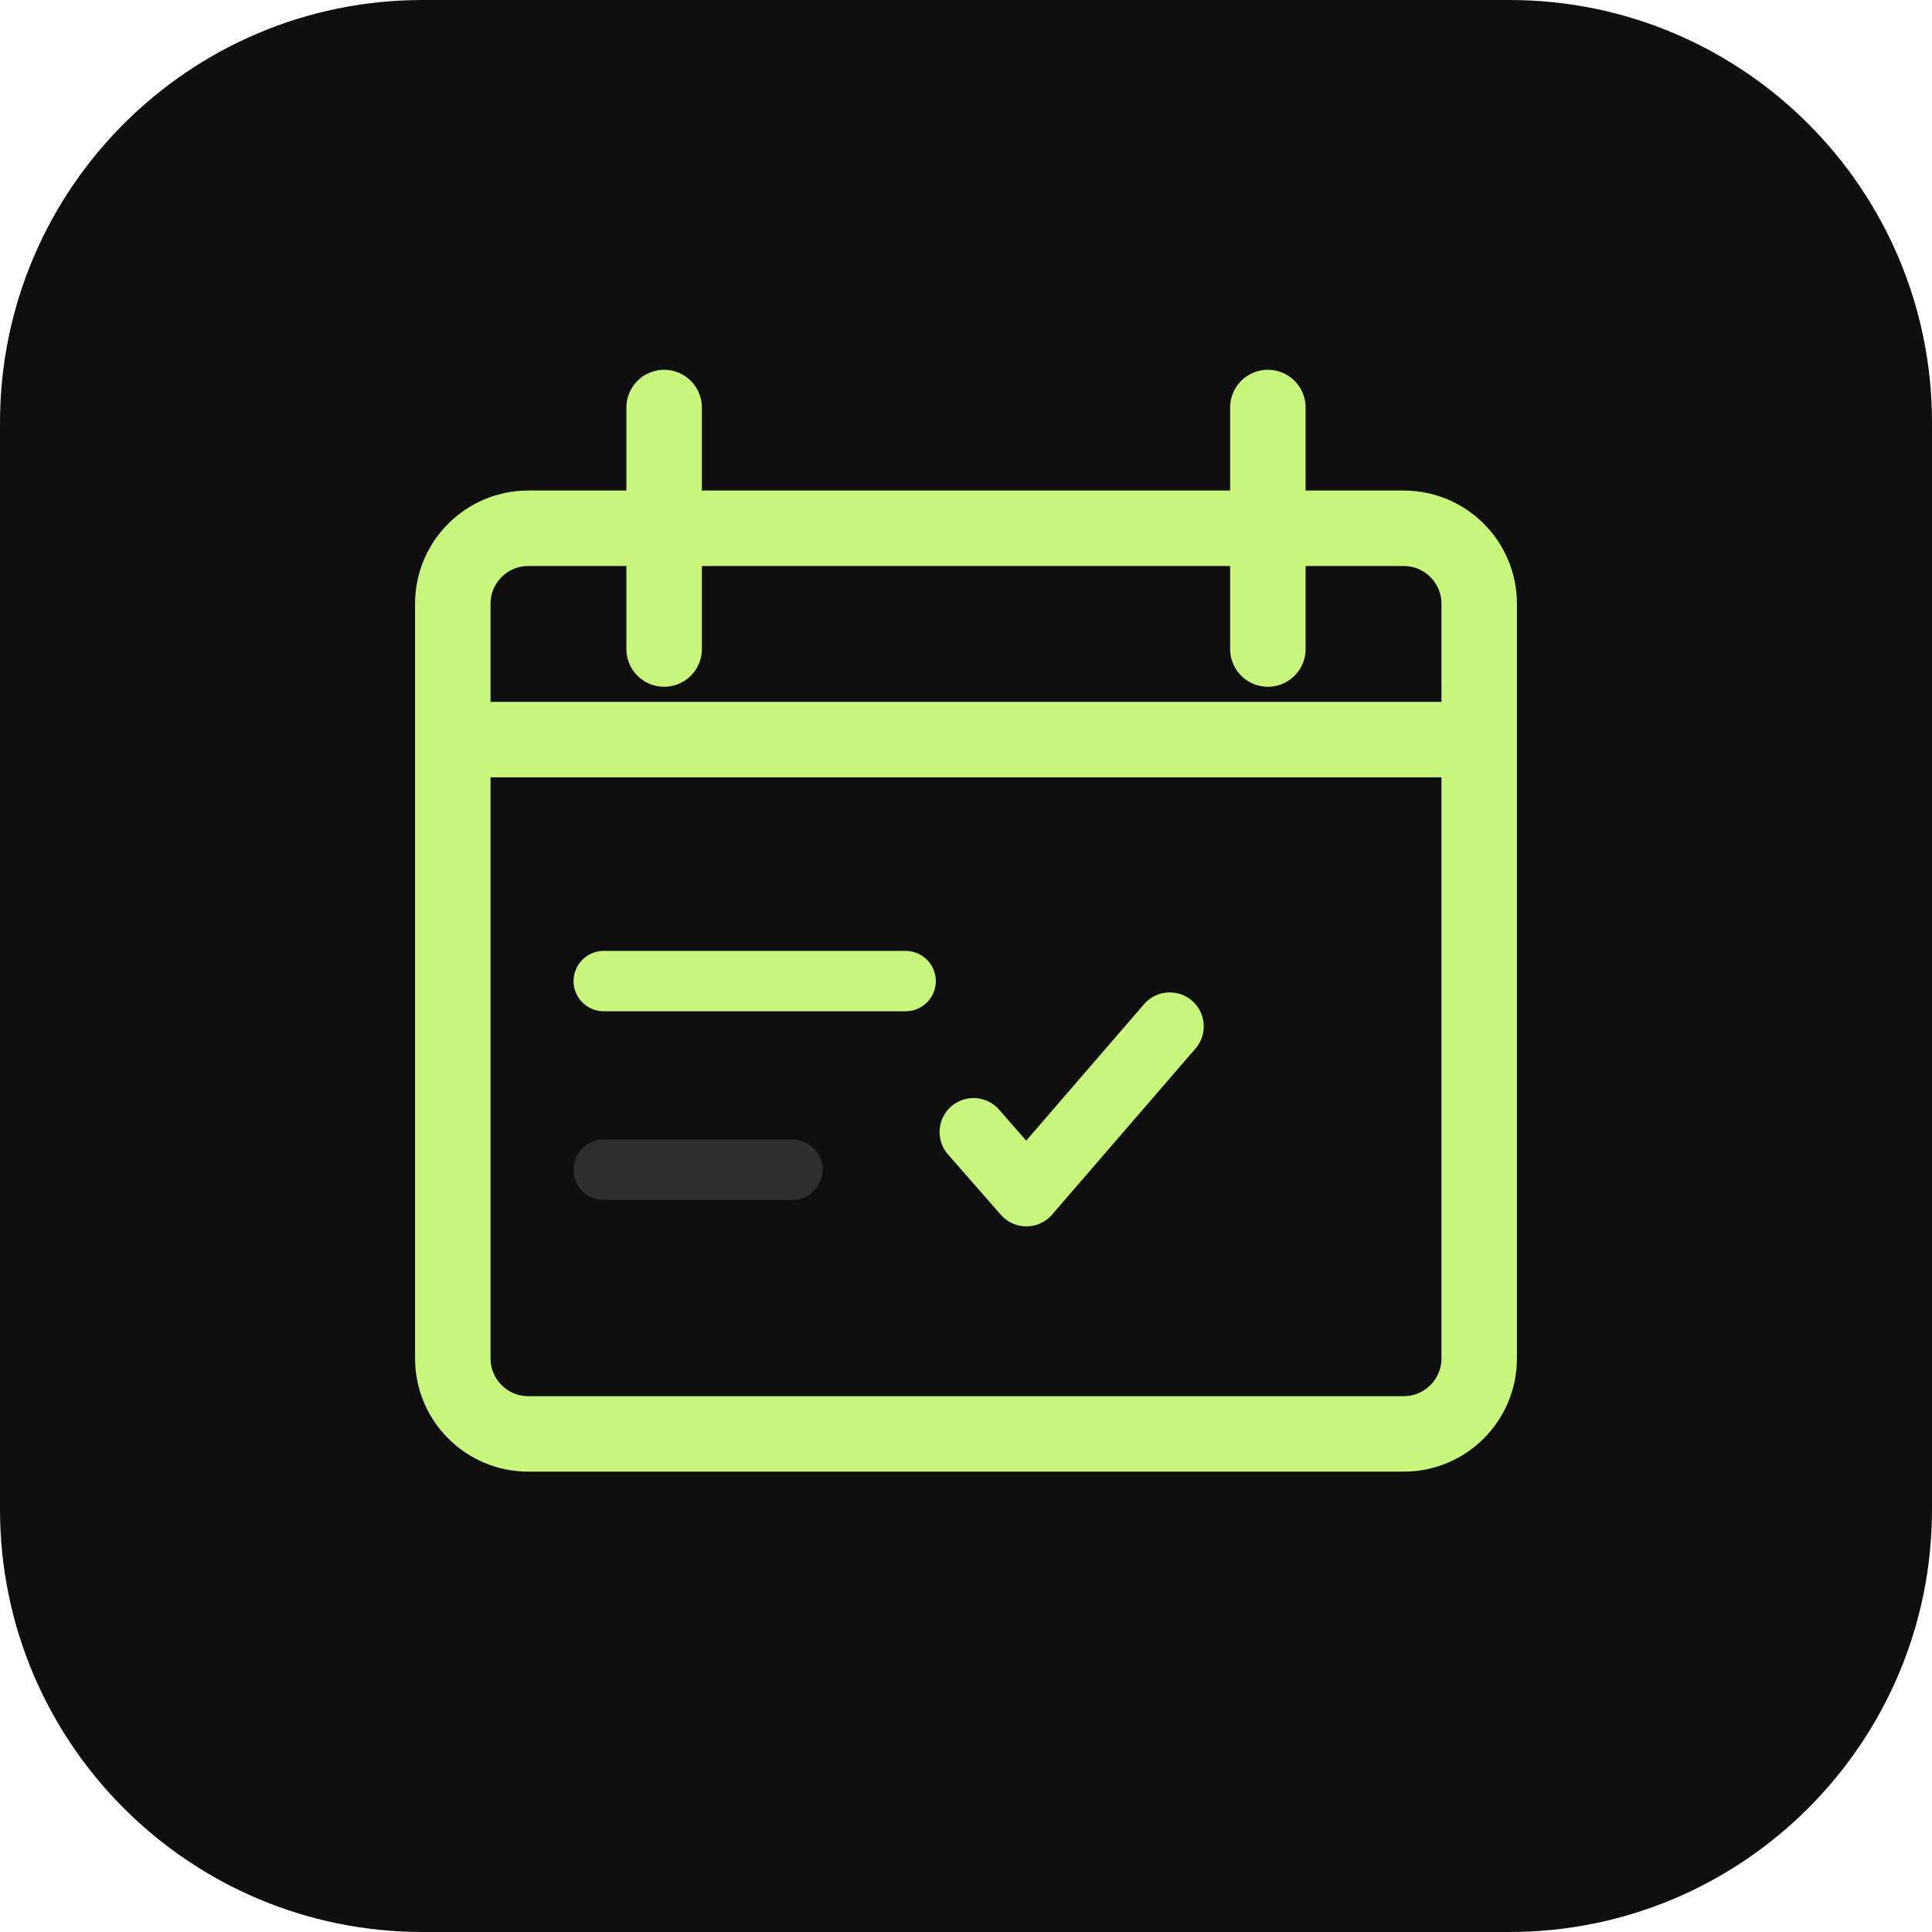
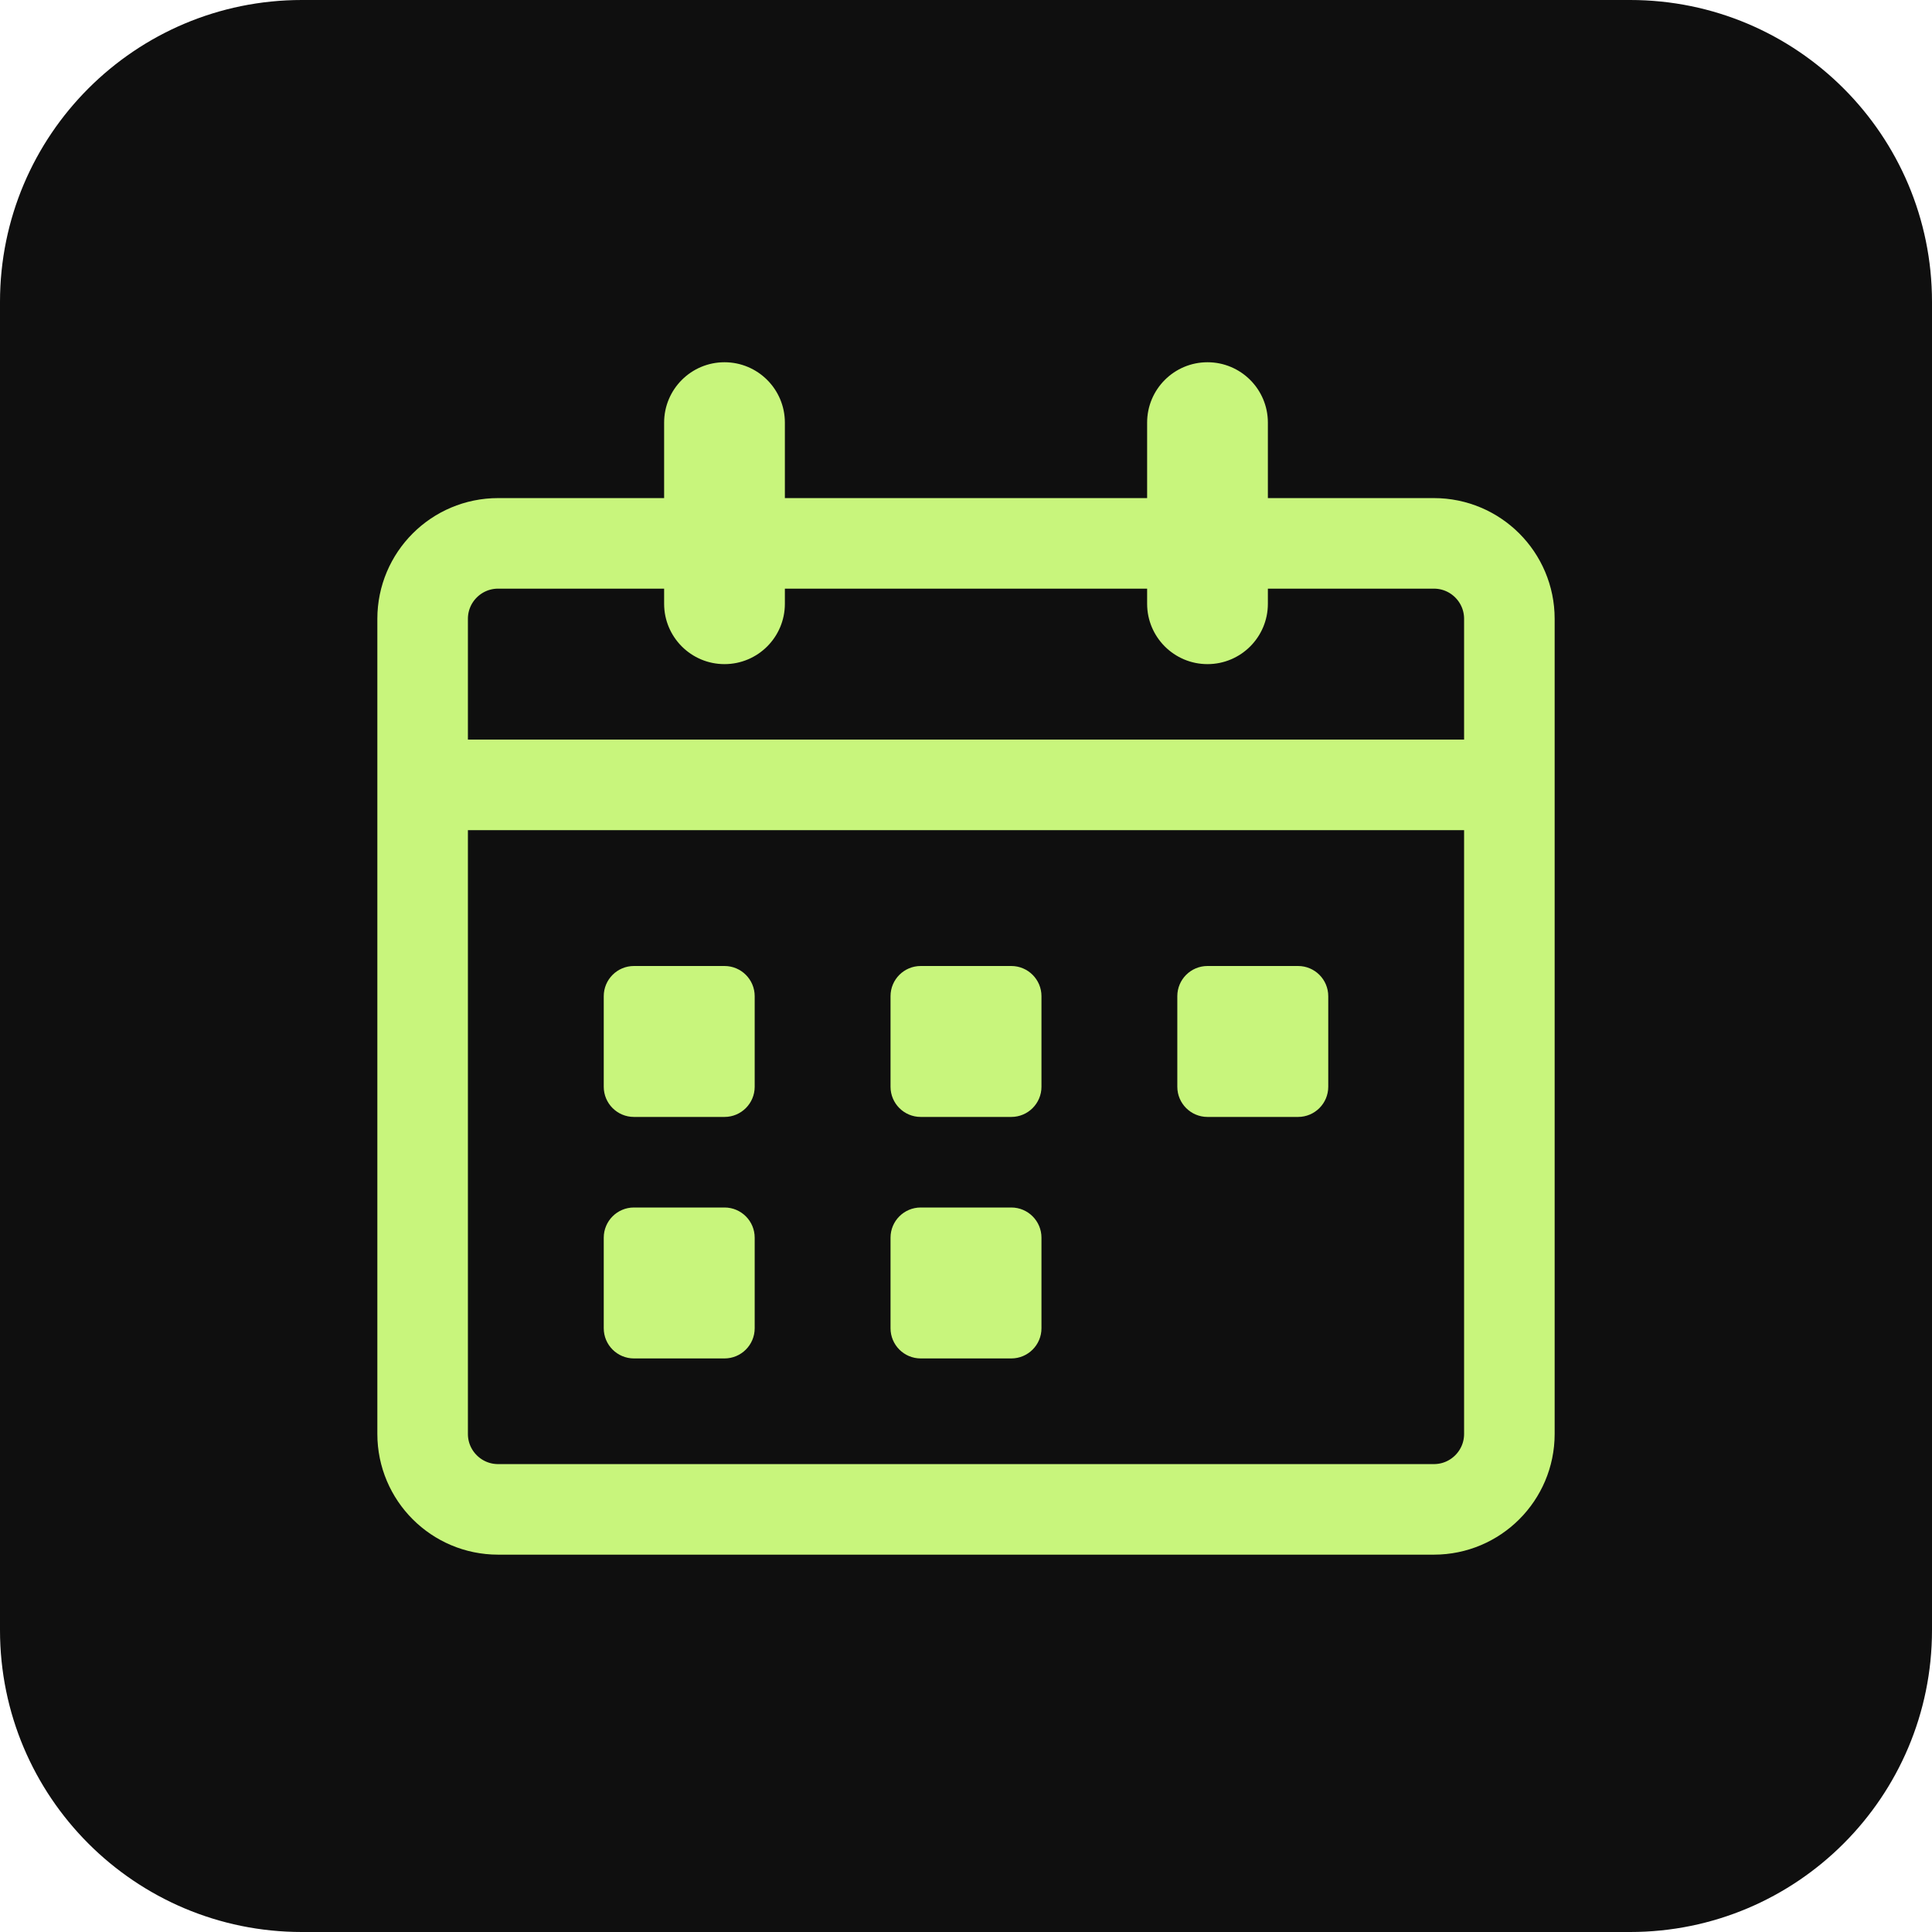
- <svg xmlns="http://www.w3.org/2000/svg" viewBox="0 0 512 512">
-   <rect width="512" height="512" rx="112" fill="#0f0f0f" />
-   <rect x="120" y="140" width="272" height="240" rx="20" fill="none" stroke="#c8f57c" stroke-width="20" />
-   <line x1="120" y1="196" x2="392" y2="196" stroke="#c8f57c" stroke-width="20" />
-   <line x1="176" y1="108" x2="176" y2="172" stroke="#c8f57c" stroke-width="20" stroke-linecap="round" />
-   <line x1="336" y1="108" x2="336" y2="172" stroke="#c8f57c" stroke-width="20" stroke-linecap="round" />
-   <line x1="160" y1="260" x2="240" y2="260" stroke="#c8f57c" stroke-width="16" stroke-linecap="round" />
-   <line x1="160" y1="310" x2="210" y2="310" stroke="#2e2e2e" stroke-width="16" stroke-linecap="round" />
-   <polyline points="258,300 272,316 310,272" fill="none" stroke="#c8f57c" stroke-width="18" stroke-linecap="round" stroke-linejoin="round" />
+ <svg xmlns="http://www.w3.org/2000/svg" viewBox="0 0 512 512" width="512" height="512">
+   <rect width="512" height="512" rx="80" fill="#0f0f0f" />
+   <rect x="112" y="144" width="288" height="256" rx="20" fill="none" stroke="#c8f57c" stroke-width="24" />
+   <line x1="112" y1="208" x2="400" y2="208" stroke="#c8f57c" stroke-width="24" />
+   <rect x="176" y="96" width="32" height="80" rx="16" fill="#c8f57c" />
+   <rect x="304" y="96" width="32" height="80" rx="16" fill="#c8f57c" />
+   <rect x="160" y="256" width="40" height="40" rx="8" fill="#c8f57c" />
+   <rect x="236" y="256" width="40" height="40" rx="8" fill="#c8f57c" />
+   <rect x="312" y="256" width="40" height="40" rx="8" fill="#c8f57c" />
+   <rect x="160" y="320" width="40" height="40" rx="8" fill="#c8f57c" />
+   <rect x="236" y="320" width="40" height="40" rx="8" fill="#c8f57c" />
</svg>
